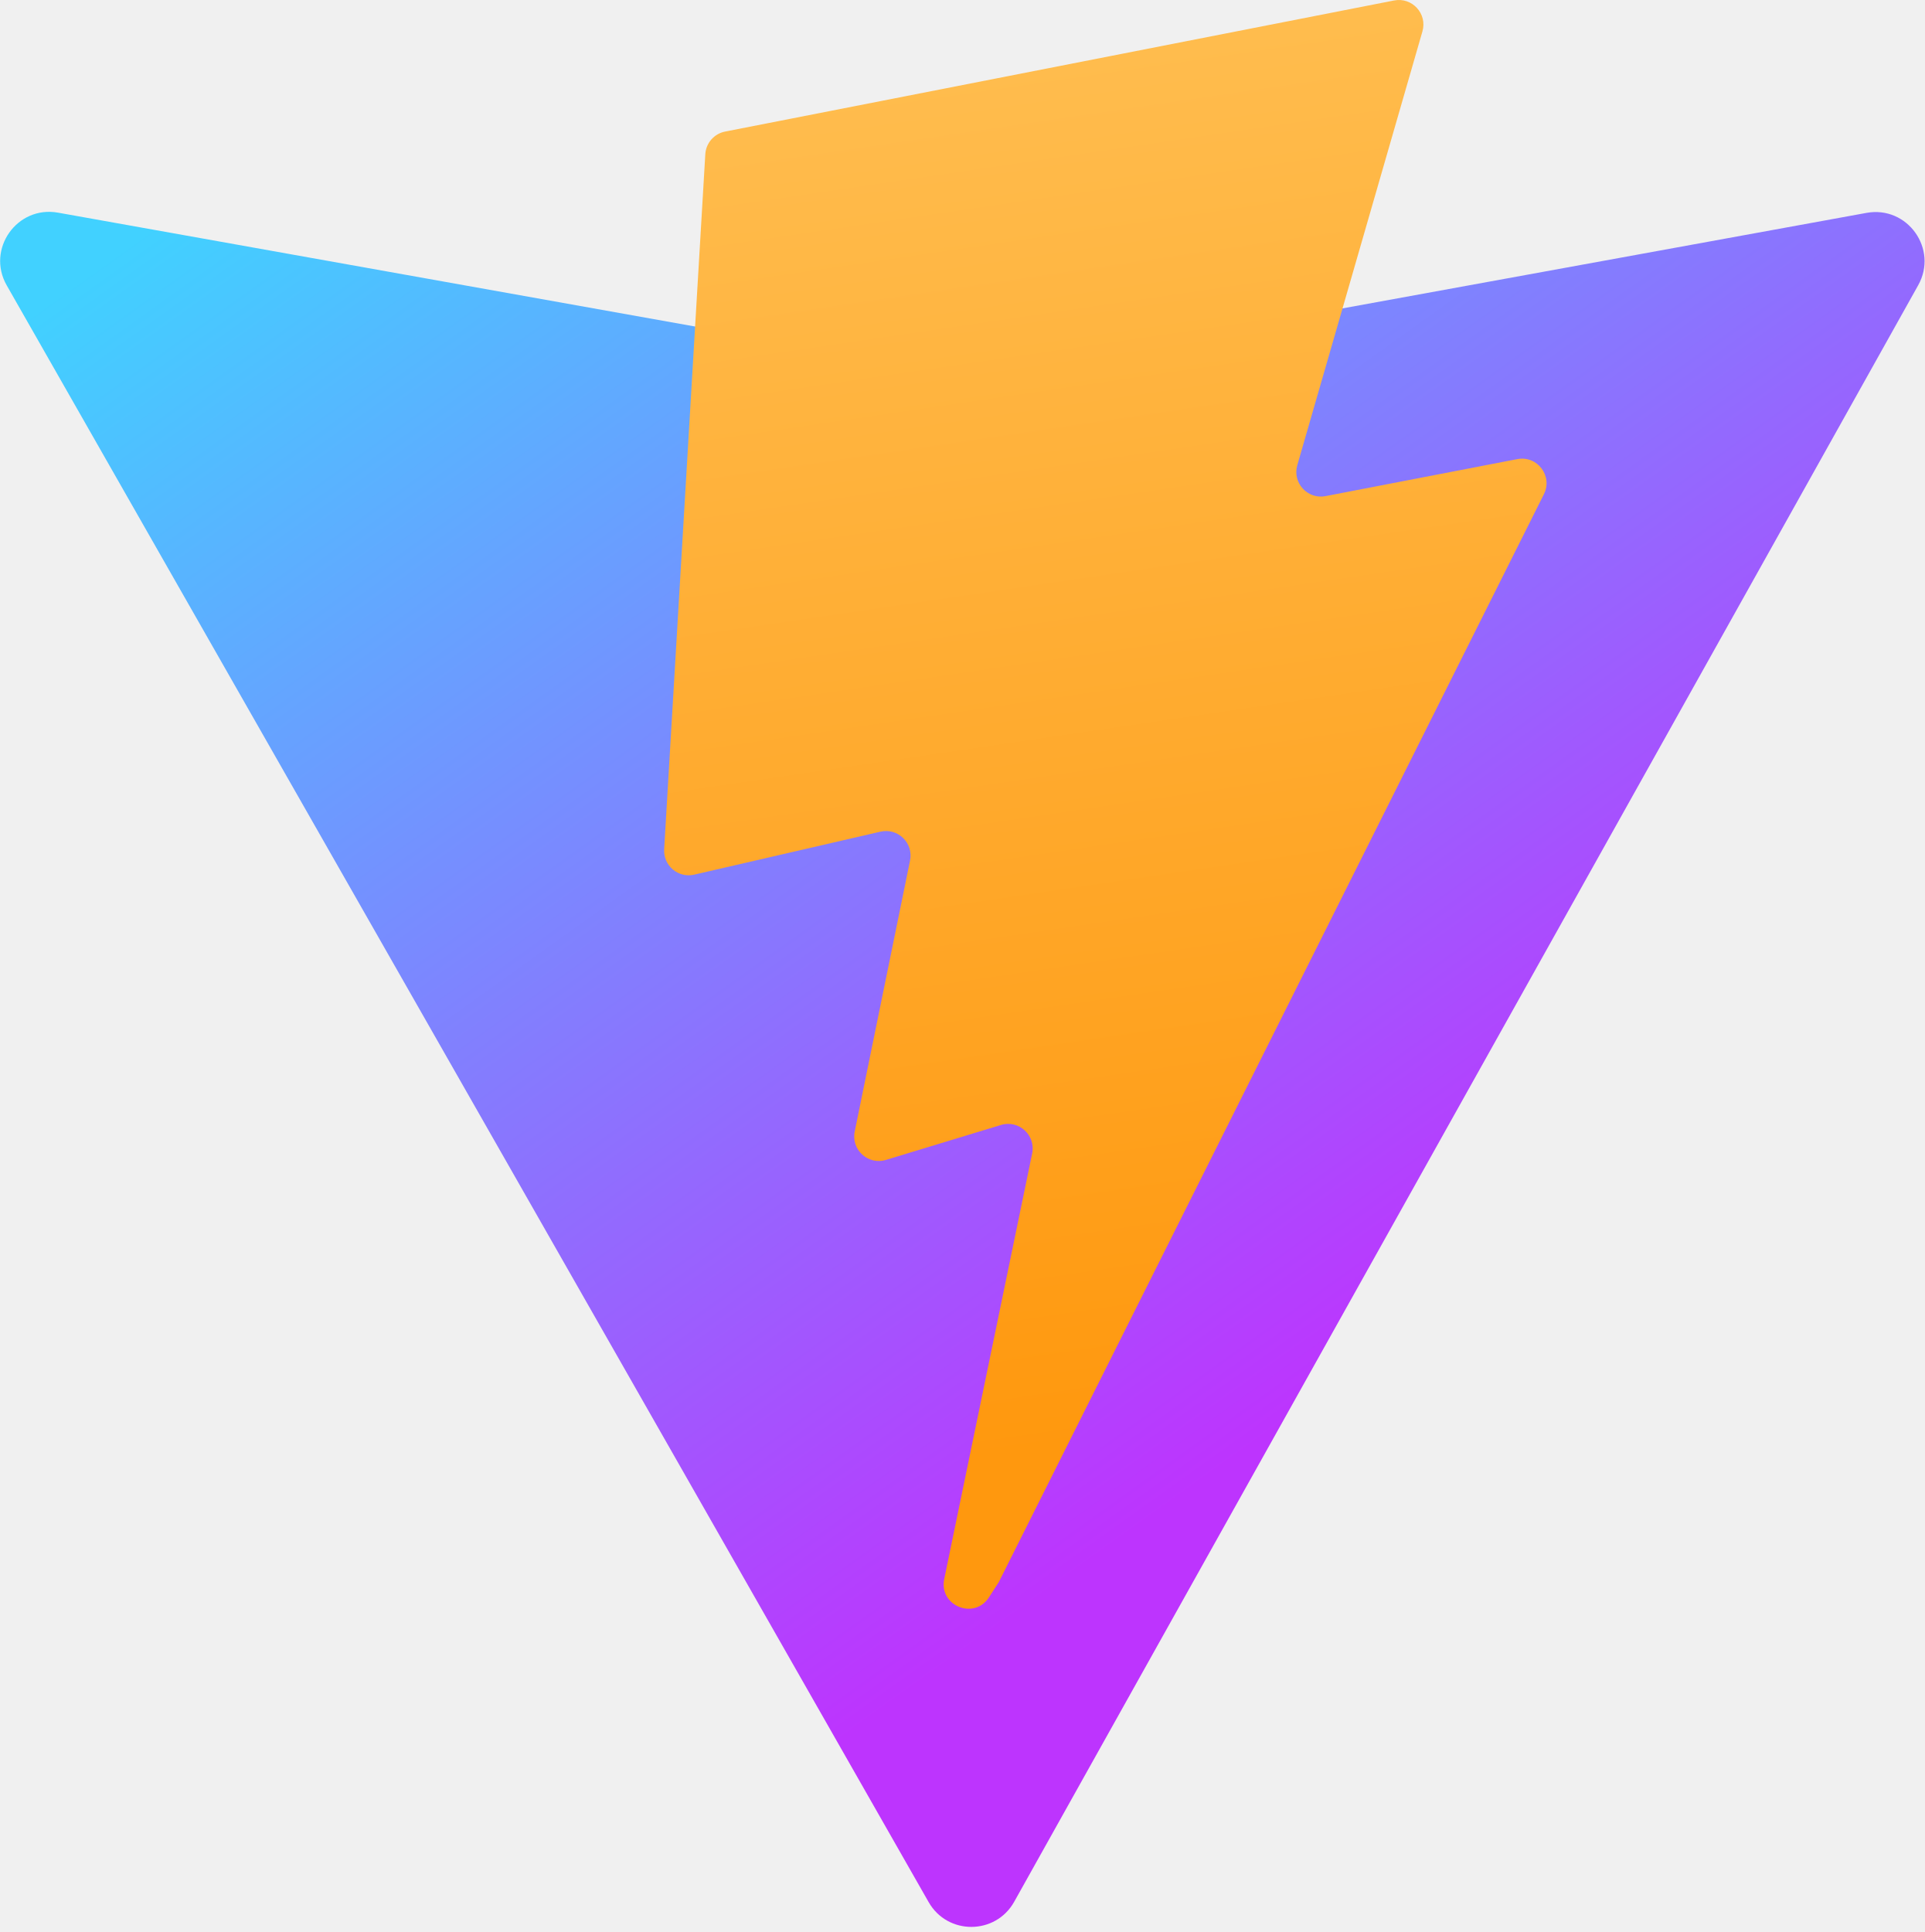
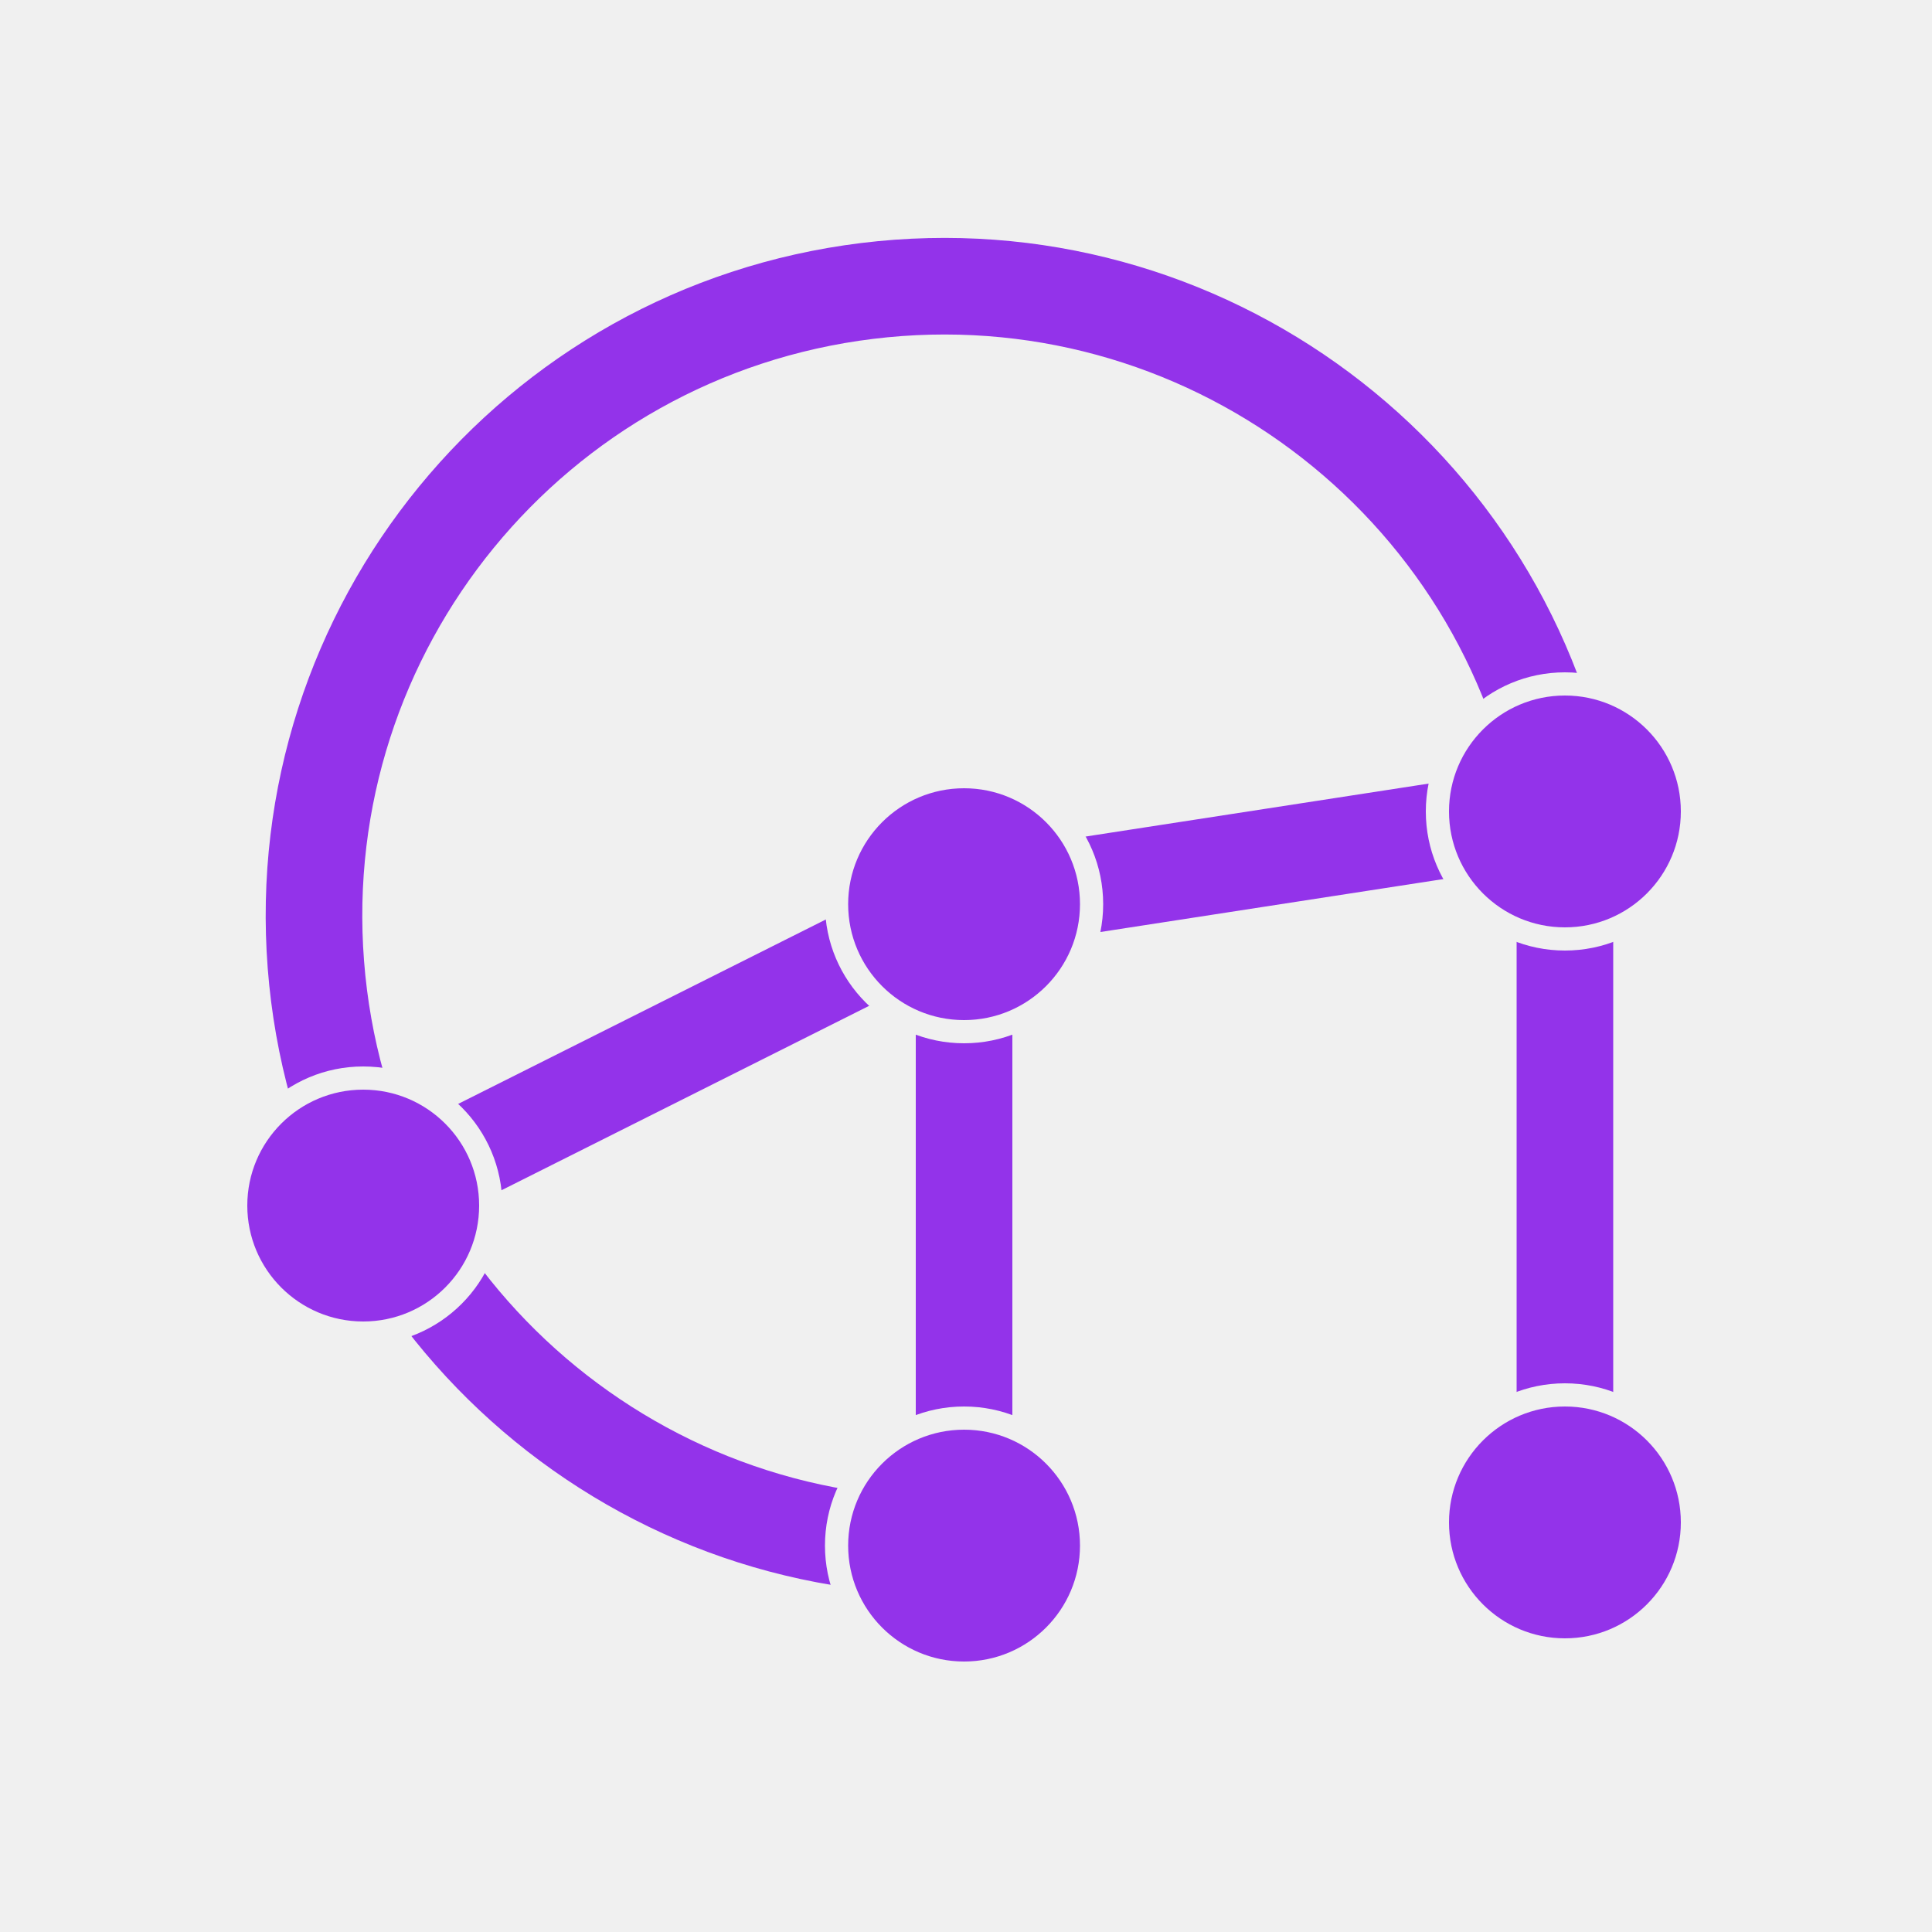
- <svg xmlns="http://www.w3.org/2000/svg" aria-hidden="true" role="img" class="iconify iconify--logos" width="31.88" height="32" preserveAspectRatio="xMidYMid meet" viewBox="0 0 256 257">
+ <svg xmlns="http://www.w3.org/2000/svg" width="512" height="512" viewBox="0 0 100 100" version="1.1">
  <defs>
-     <linearGradient id="IconifyId1813088fe1fbc01fb466" x1="-.828%" x2="57.636%" y1="7.652%" y2="78.411%">
-       <stop offset="0%" stop-color="#41D1FF" />
-       <stop offset="100%" stop-color="#BD34FE" />
-     </linearGradient>
-     <linearGradient id="IconifyId1813088fe1fbc01fb467" x1="43.376%" x2="50.316%" y1="2.242%" y2="89.03%">
-       <stop offset="0%" stop-color="#FFBD4F" />
-       <stop offset="100%" stop-color="#FF980E" />
-     </linearGradient>
+     <mask id="nodeGaps" maskUnits="userSpaceOnUse">
+       <rect width="100" height="100" fill="white" />
+       <circle cx="18.8" cy="62.4" r="7.2" fill="black" />
+       <circle cx="49.9" cy="46.8" r="7.2" fill="black" />
+       <circle cx="81.0" cy="42" r="7.2" fill="black" />
+       <circle cx="49.9" cy="80.0" r="7.2" fill="black" />
+       <circle cx="81.0" cy="78.8" r="7.2" fill="black" />
+     </mask>
  </defs>
-   <path fill="url(#IconifyId1813088fe1fbc01fb466)" d="M255.153 37.938L134.897 252.976c-2.483 4.44-8.862 4.466-11.382.048L.875 37.958c-2.746-4.814 1.371-10.646 6.827-9.67l120.385 21.517a6.537 6.537 0 0 0 2.322-.004l117.867-21.483c5.438-.991 9.574 4.796 6.877 9.62Z" />
-   <path fill="url(#IconifyId1813088fe1fbc01fb467)" d="M185.432.063L96.44 17.501a3.268 3.268 0 0 0-2.634 3.014l-5.474 92.456a3.268 3.268 0 0 0 3.997 3.378l24.777-5.718c2.318-.535 4.413 1.507 3.936 3.838l-7.361 36.047c-.495 2.426 1.782 4.5 4.151 3.78l15.304-4.649c2.372-.72 4.652 1.36 4.15 3.788l-11.698 56.621c-.732 3.542 3.979 5.473 5.943 2.437l1.313-2.028l72.516-144.72c1.215-2.423-.88-5.186-3.54-4.672l-25.505 4.922c-2.396.462-4.435-1.77-3.759-4.114l16.646-57.705c.677-2.35-1.37-4.583-3.769-4.113Z" />
+   <g mask="url(#nodeGaps)">
+     <path d="M 49.9,80 A 32.6,32.6 0 1,1 81.0,42" stroke="#9333ea" stroke-width="5" stroke-linecap="round" fill="none" />
+     <line x1="18.8" y1="62.4" x2="49.9" y2="46.8" stroke="#9333ea" stroke-width="5" stroke-linecap="round" />
+     <line x1="49.9" y1="46.8" x2="81.0" y2="42" stroke="#9333ea" stroke-width="5" stroke-linecap="round" />
+     <line x1="49.9" y1="46.8" x2="49.9" y2="80.0" stroke="#9333ea" stroke-width="5" stroke-linecap="round" />
+     <line x1="81.0" y1="42" x2="81.0" y2="78.8" stroke="#9333ea" stroke-width="5" stroke-linecap="round" />
+   </g>
+   <circle cx="18.8" cy="62.4" r="6" fill="#9333ea" />
+   <circle cx="49.9" cy="46.8" r="6" fill="#9333ea" />
+   <circle cx="81.0" cy="42" r="6" fill="#9333ea" />
+   <circle cx="49.9" cy="80.0" r="6" fill="#9333ea" />
+   <circle cx="81.0" cy="78.8" r="6" fill="#9333ea" />
</svg>
